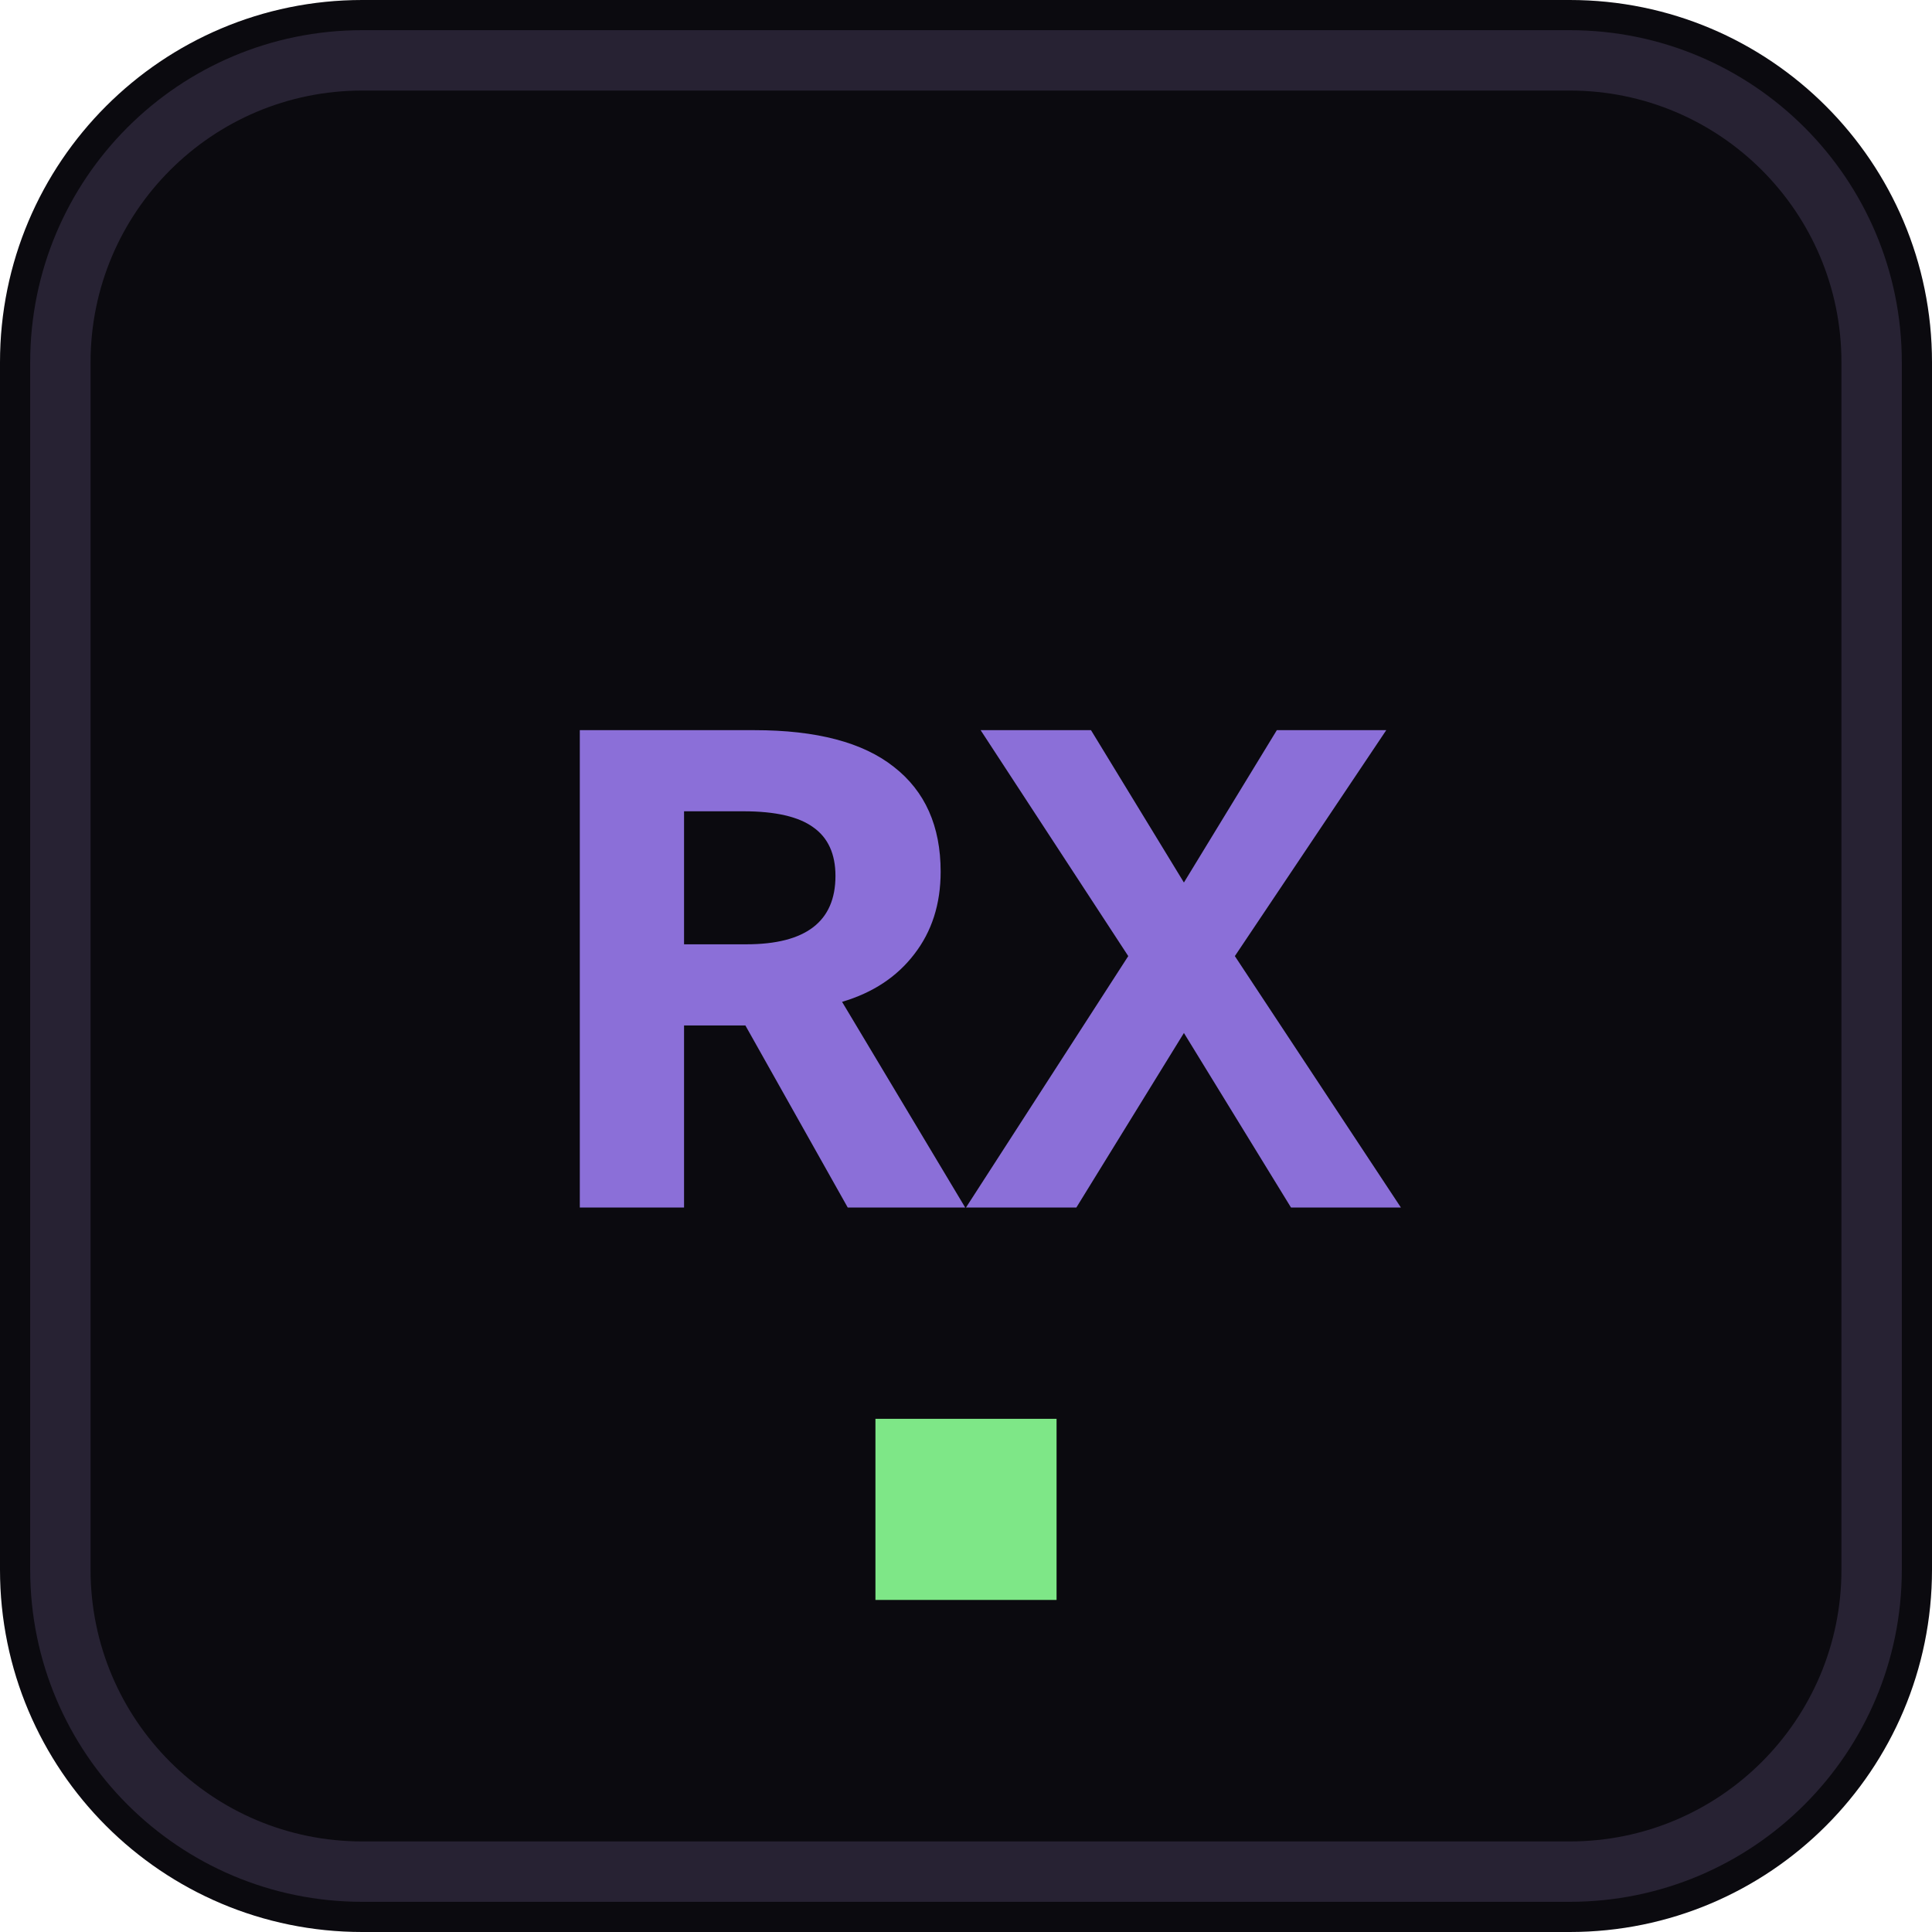
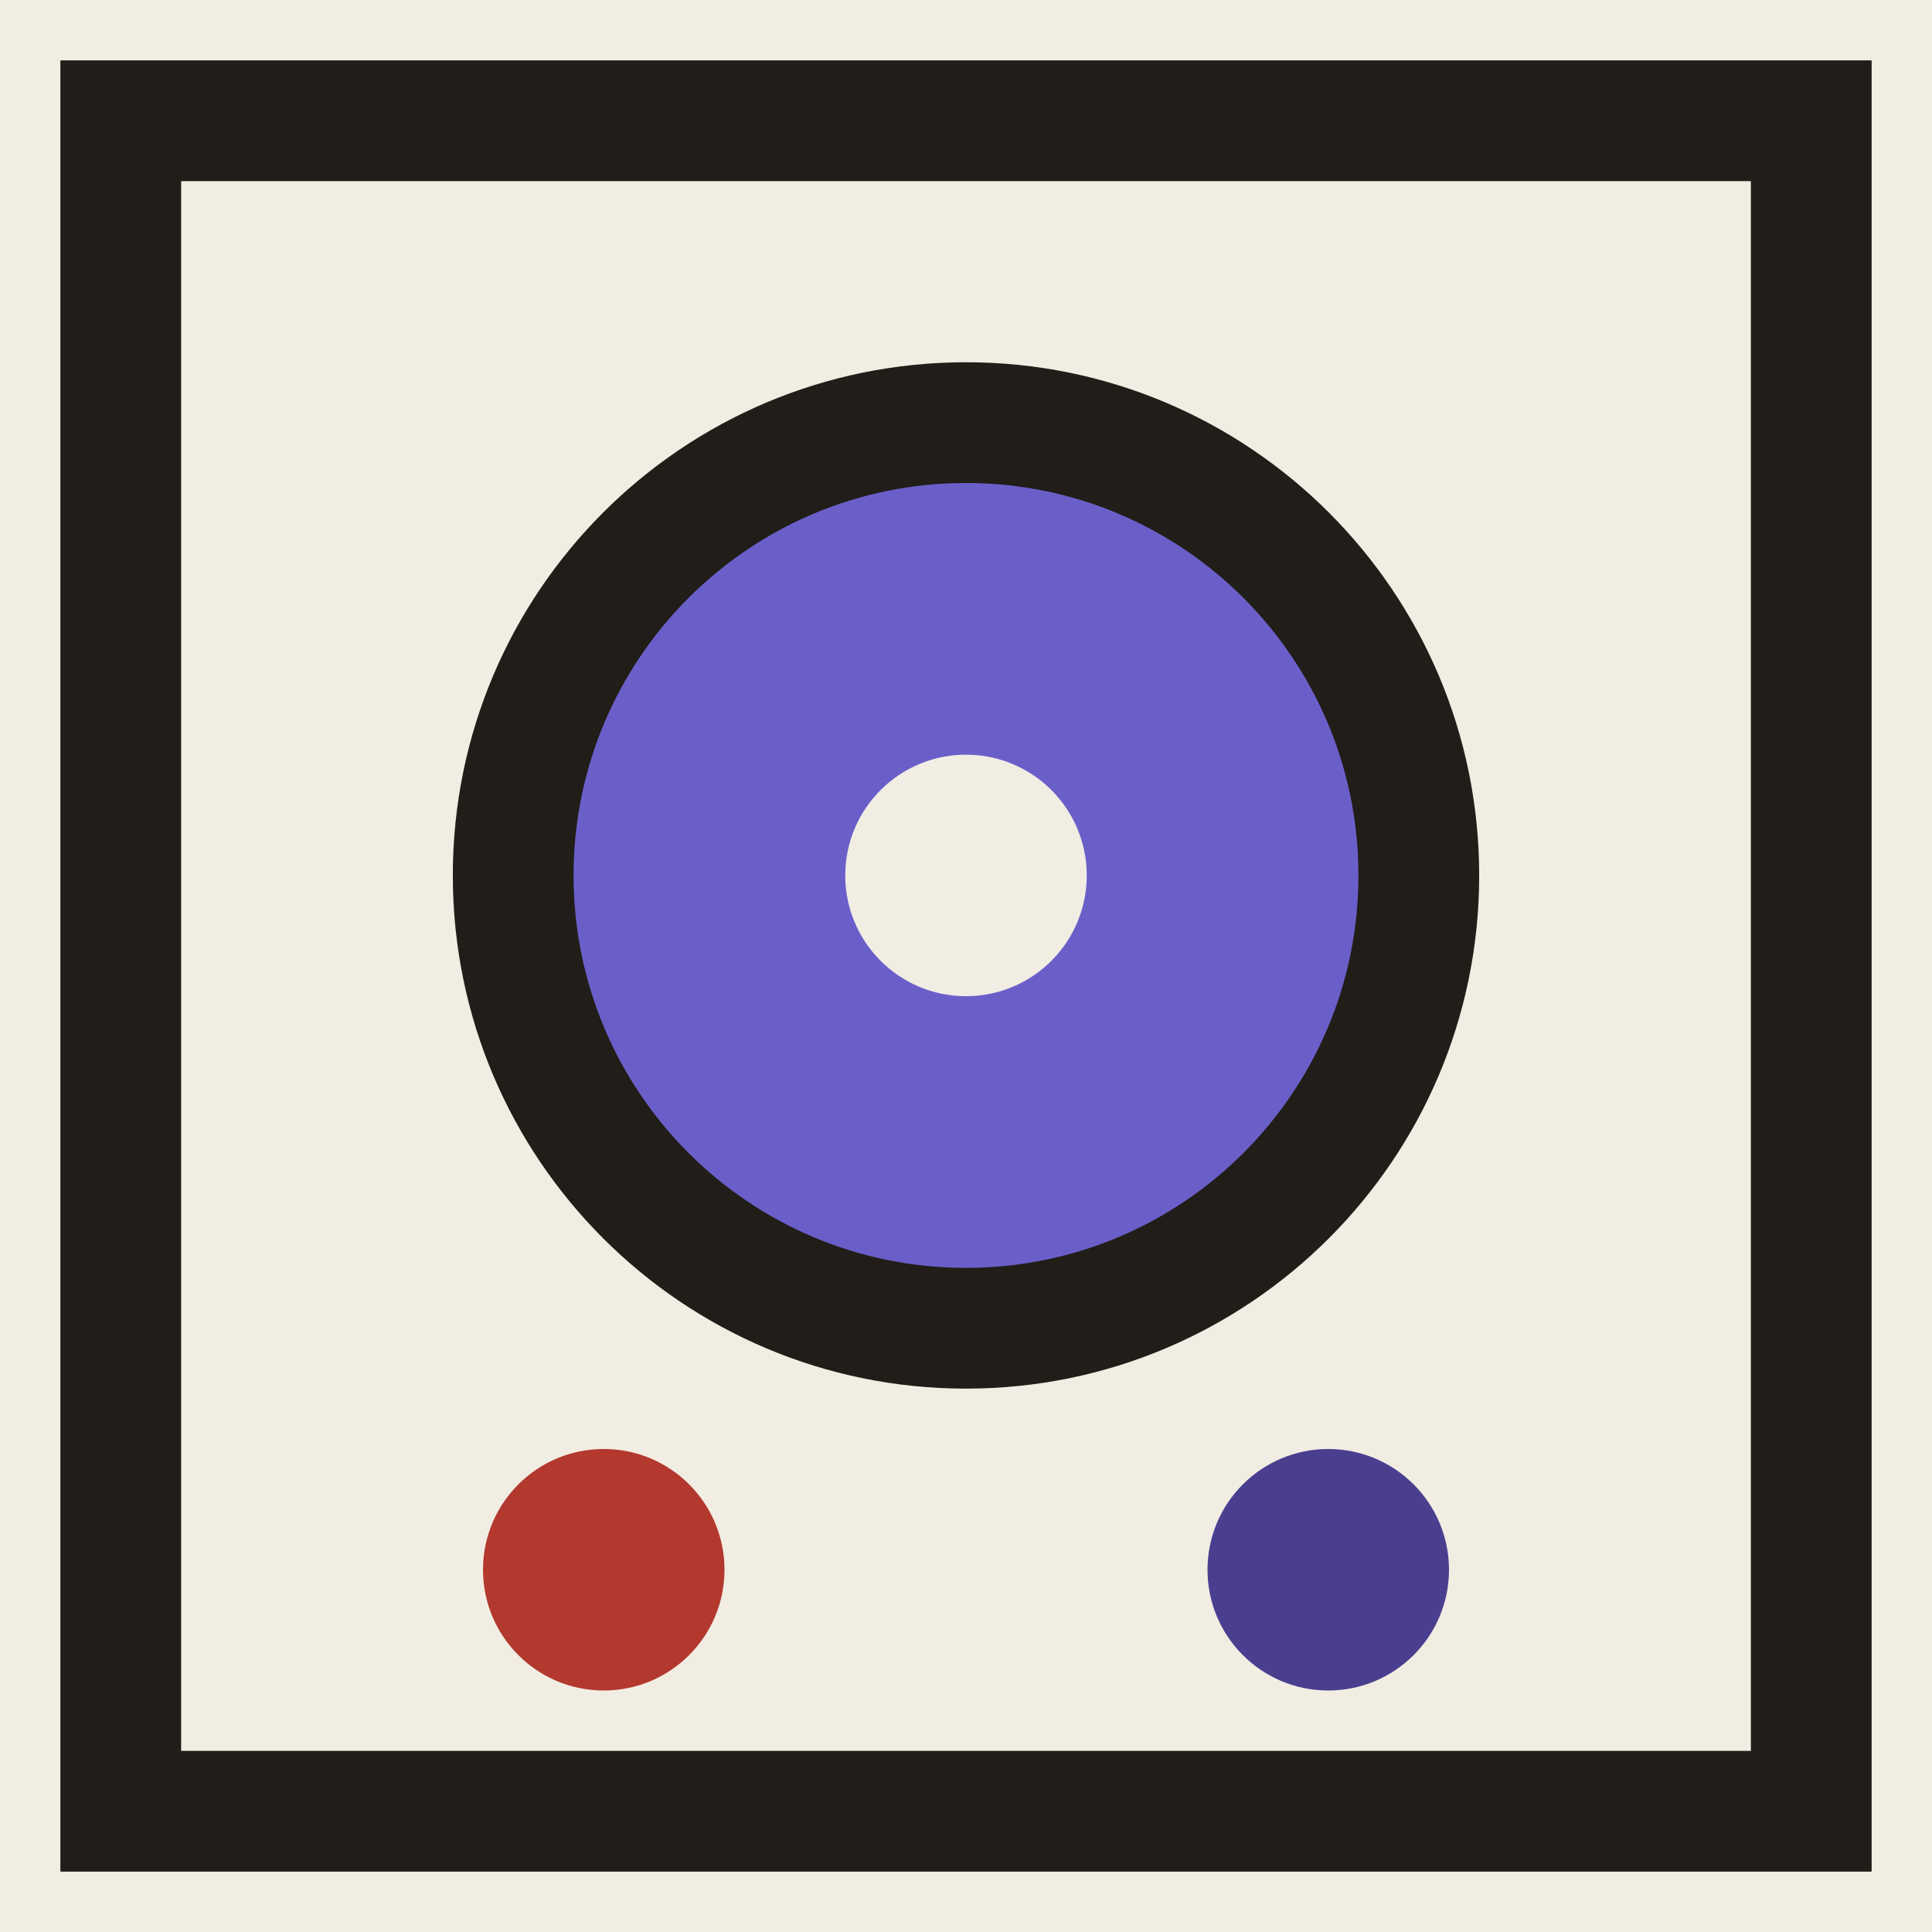
<svg xmlns="http://www.w3.org/2000/svg" viewBox="0 0 64 64">
-   <rect width="64" height="64" rx="12" fill="#0b0a0f" />
-   <rect x="2" y="2" width="60" height="60" rx="10" fill="none" stroke="#272233" stroke-width="2" />
-   <text x="32" y="40" font-family="Courier New, monospace" font-size="24" font-weight="bold" text-anchor="middle" fill="#8b6fd8">RX</text>
-   <rect x="29" y="47" width="6" height="6" fill="#7ee787" />
+   <rect width="64" height="64" fill="#f2ede3" />
+   <rect x="4" y="4" width="56" height="56" fill="none" stroke="#211d18" stroke-width="4" />
+   <circle cx="32" cy="29" r="17" fill="#211d18" />
+   <circle cx="32" cy="29" r="13" fill="#6a5fc9" />
+   <circle cx="32" cy="29" r="4" fill="#f2ede3" />
+   <circle cx="20" cy="52" r="4" fill="#b3382e" />
+   <circle cx="44" cy="52" r="4" fill="#4a3f8f" />
</svg>
